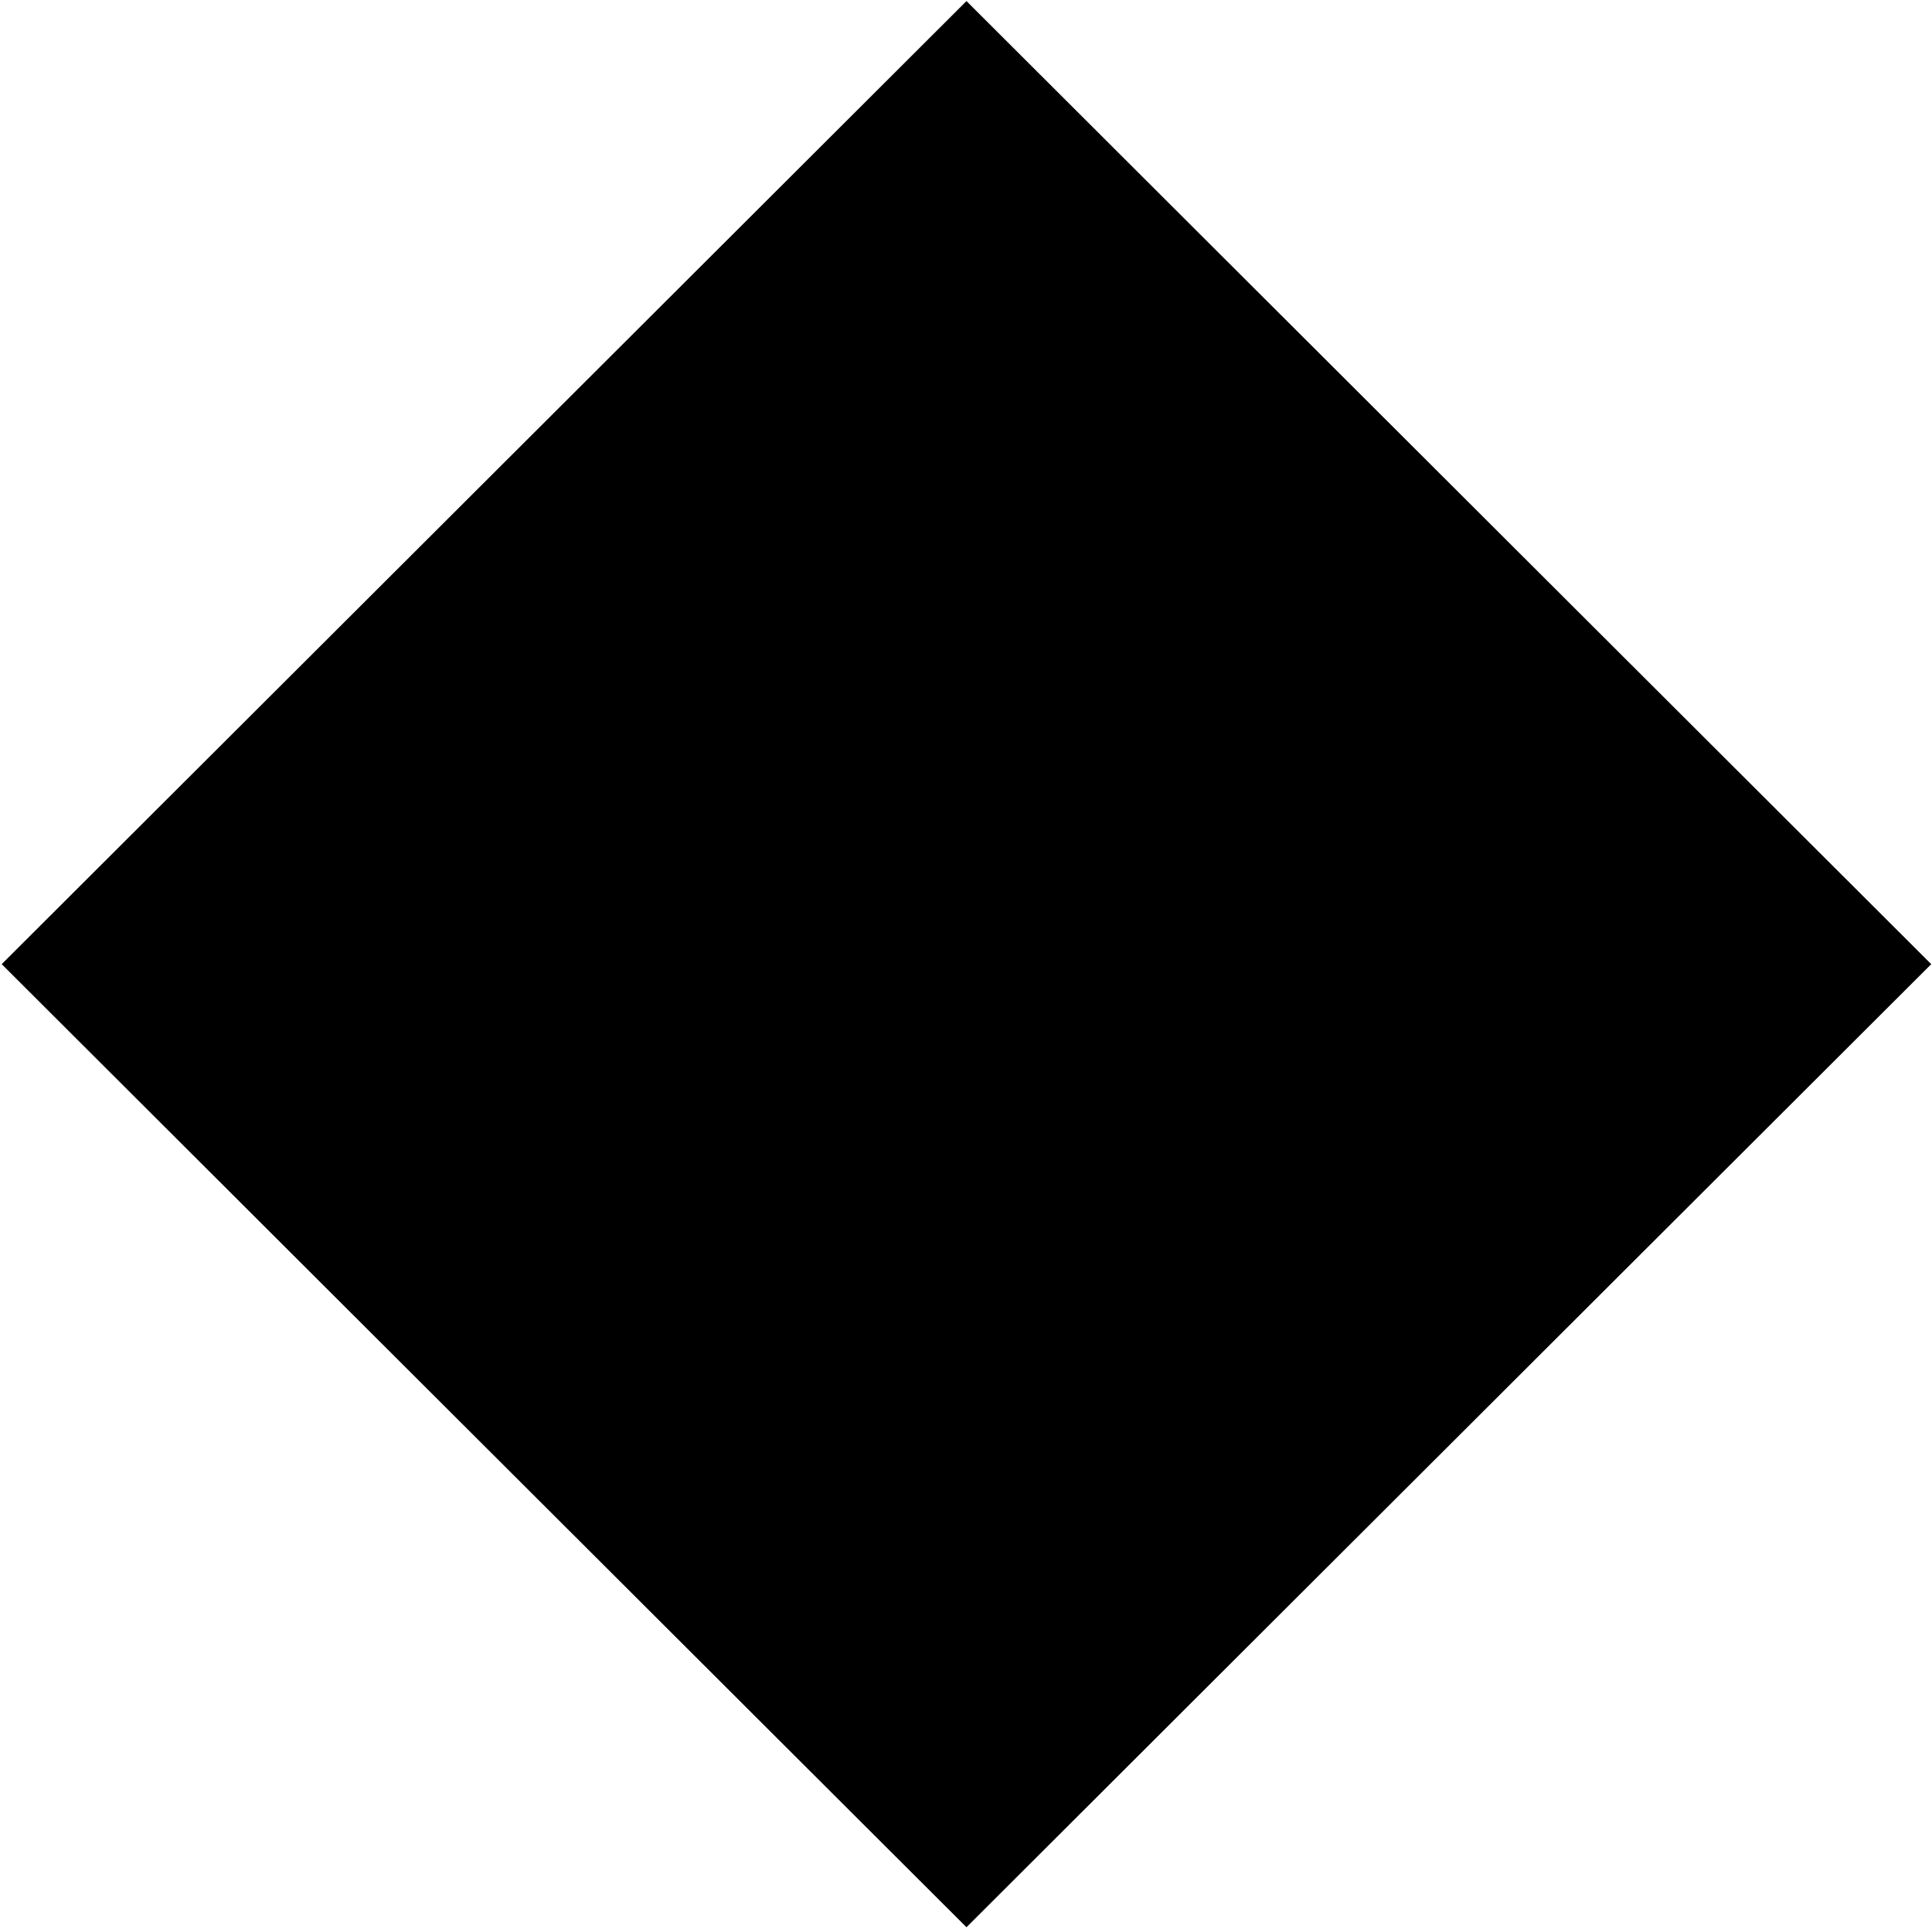
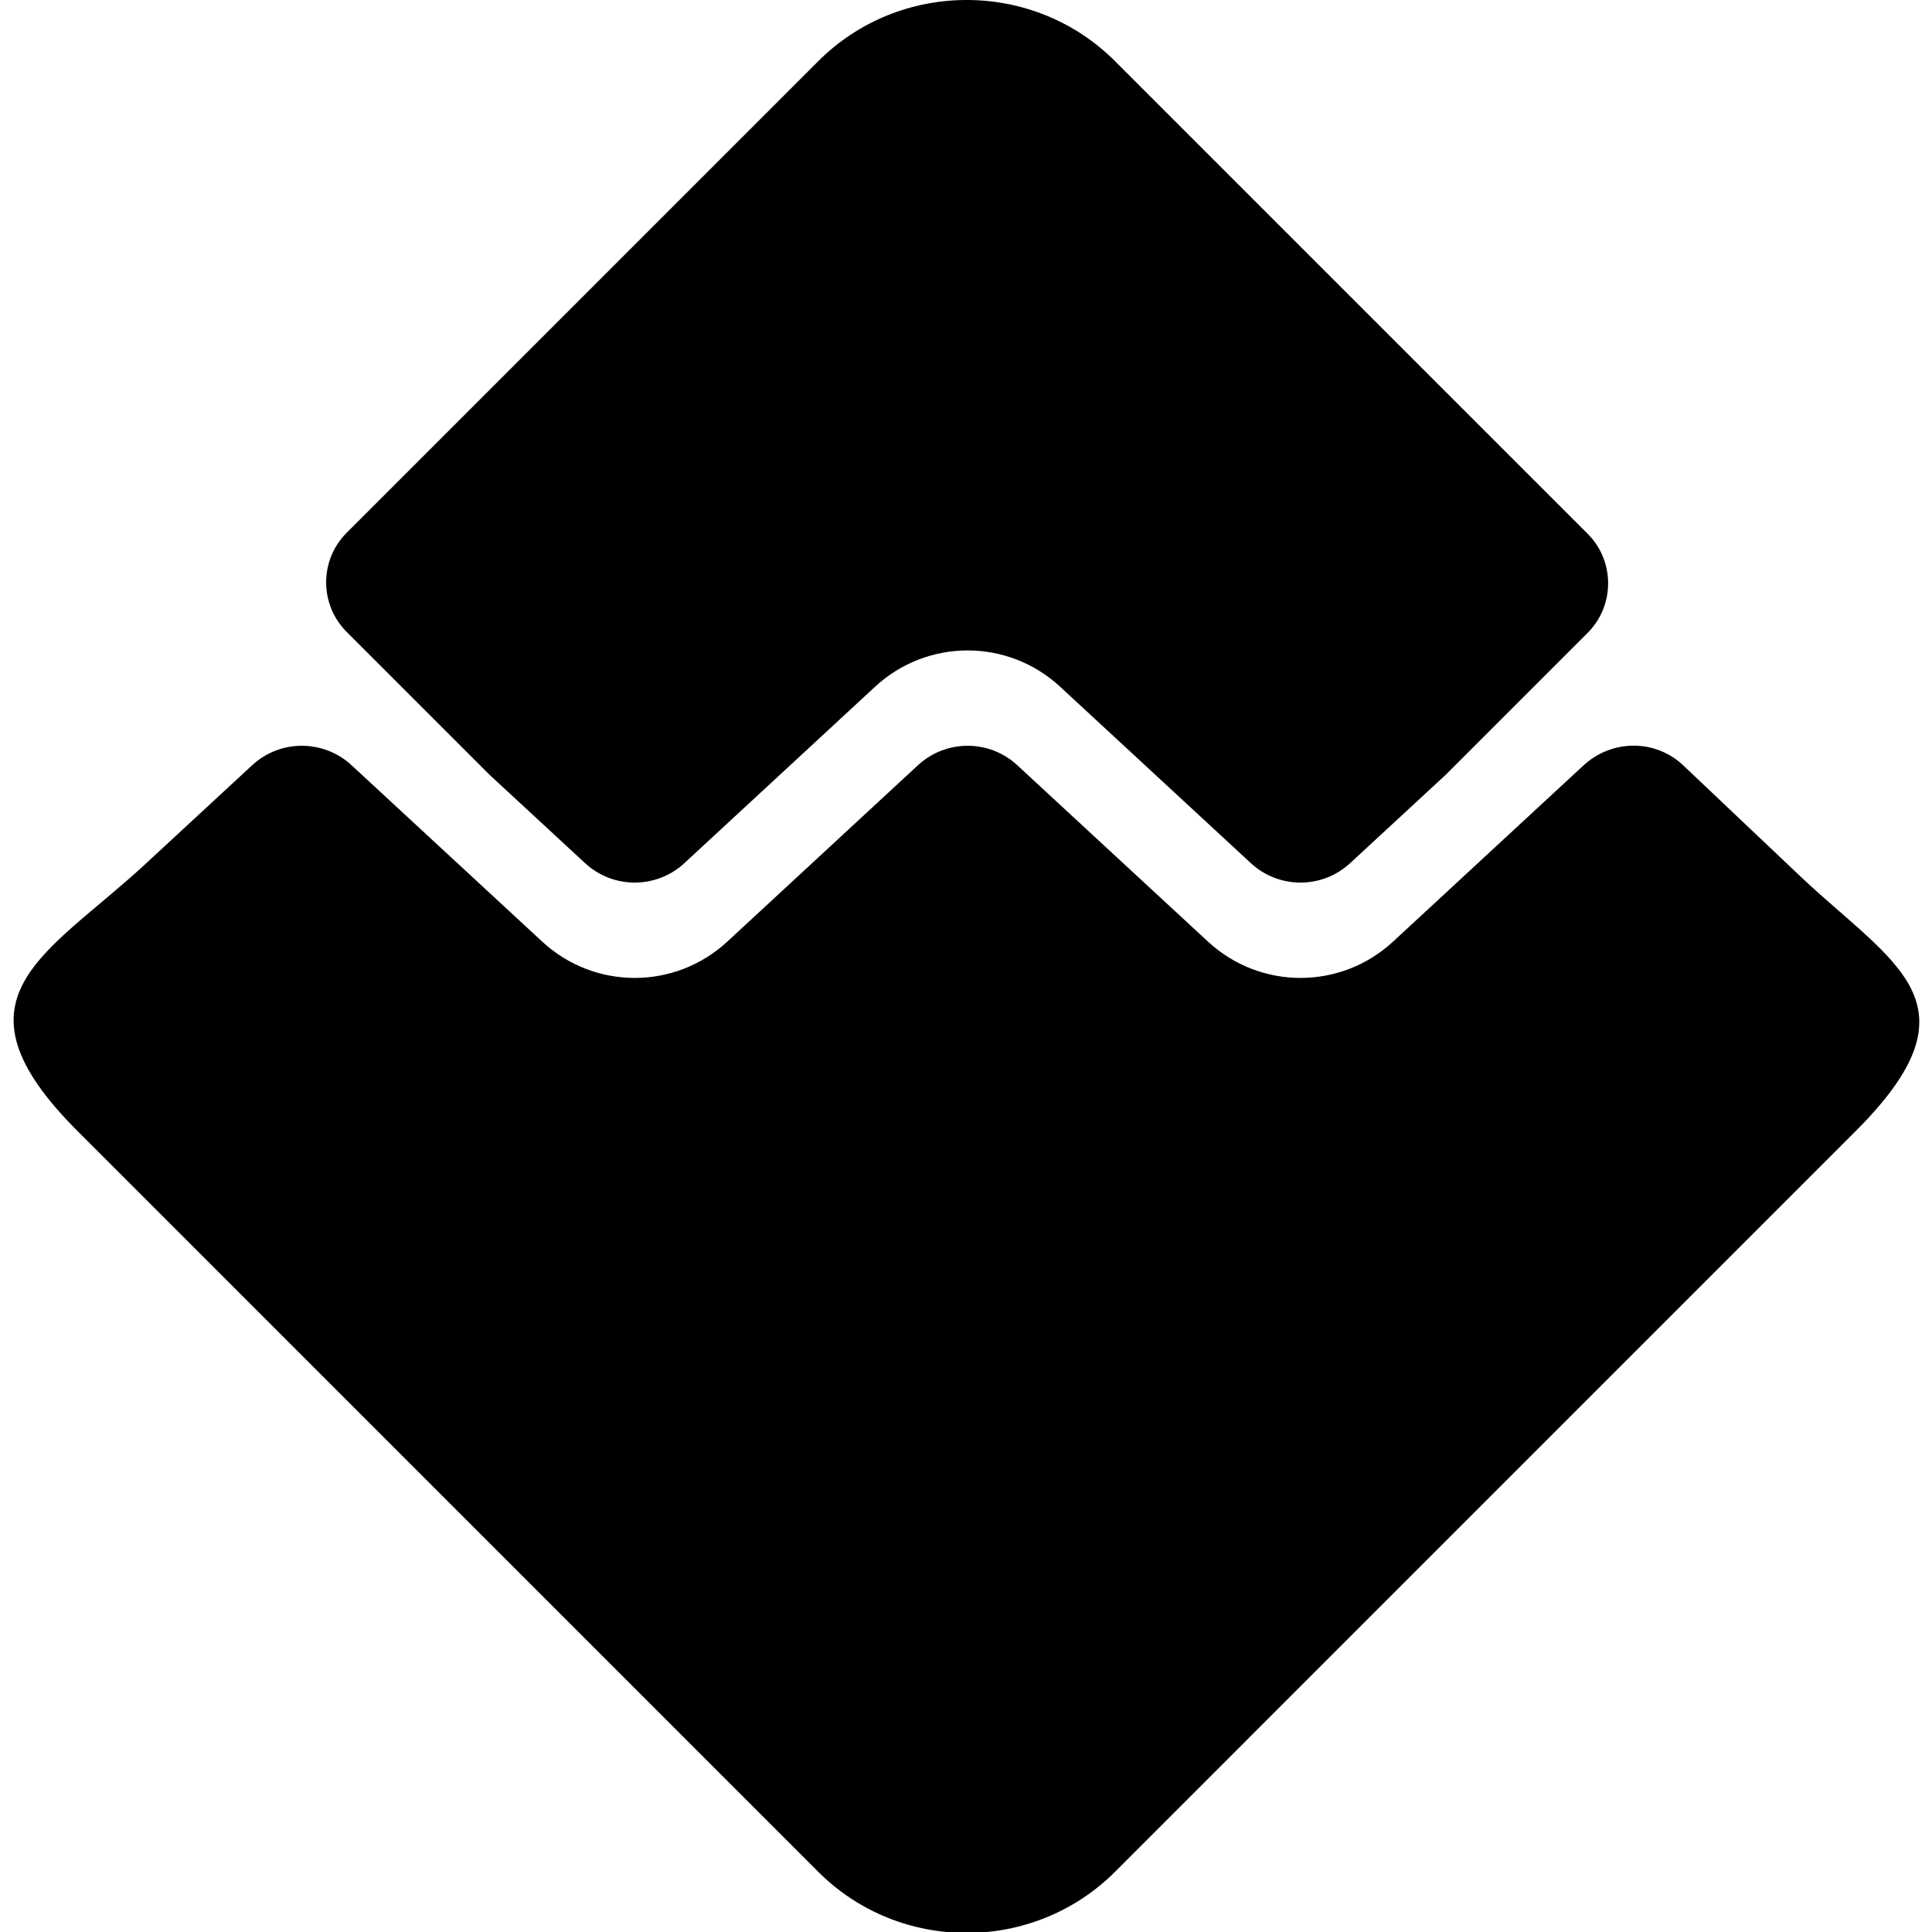
- <svg xmlns="http://www.w3.org/2000/svg" width="725" height="724">
-   <path transform="rotate(135 362.9 362.3)" d="M106.668 106.847L618.178 107.338 618.668 618.847 107.159 618.357z" fill="#000" fill-rule="nonzero" />
+ <svg xmlns="http://www.w3.org/2000/svg" width="512px" height="512px" viewBox="0 0 384 384" version="1.1">
+   <g id="surface1">
+     <path style=" stroke:none;fill-rule:nonzero;fill:rgb(0%,0%,0%);fill-opacity:1;" d="M 315.57 106.102 L 221.633 12.168 C 205.406 -4.059 178.852 -4.059 162.625 12.168 L 68.883 105.914 C 63.473 111.324 63.473 120.164 68.883 125.574 L 97.316 154.008 L 116.25 171.523 C 121.832 176.719 130.48 176.719 136.062 171.523 L 173.922 136.5 C 184.324 126.871 200.316 126.871 210.715 136.5 L 248.578 171.523 C 254.16 176.719 262.805 176.719 268.387 171.523 L 287.324 154.016 L 315.57 125.773 C 320.98 120.352 320.98 111.516 315.57 106.102 Z M 315.57 106.102 " />
+     <path style=" stroke:none;fill-rule:nonzero;fill:rgb(0%,0%,0%);fill-opacity:1;" d="M 15.422 224.82 L 162.625 372.031 C 178.844 388.246 205.395 388.246 221.625 372.031 L 368.832 224.812 C 394.348 199.297 376.371 191.734 357.652 174.008 L 334.559 152.125 C 329.008 146.871 320.363 146.93 314.742 152.125 L 276.887 187.148 C 266.48 196.777 250.496 196.777 240.09 187.148 L 202.227 152.125 C 196.645 146.93 188 146.93 182.418 152.125 L 144.562 187.148 C 134.156 196.777 118.164 196.777 107.762 187.148 L 69.906 152.125 C 64.32 146.93 55.672 146.93 50.086 152.125 L 28.883 171.742 C 9.309 189.852 -11.238 198.164 15.422 224.82 Z M 15.422 224.82 " />
+   </g>
</svg>
